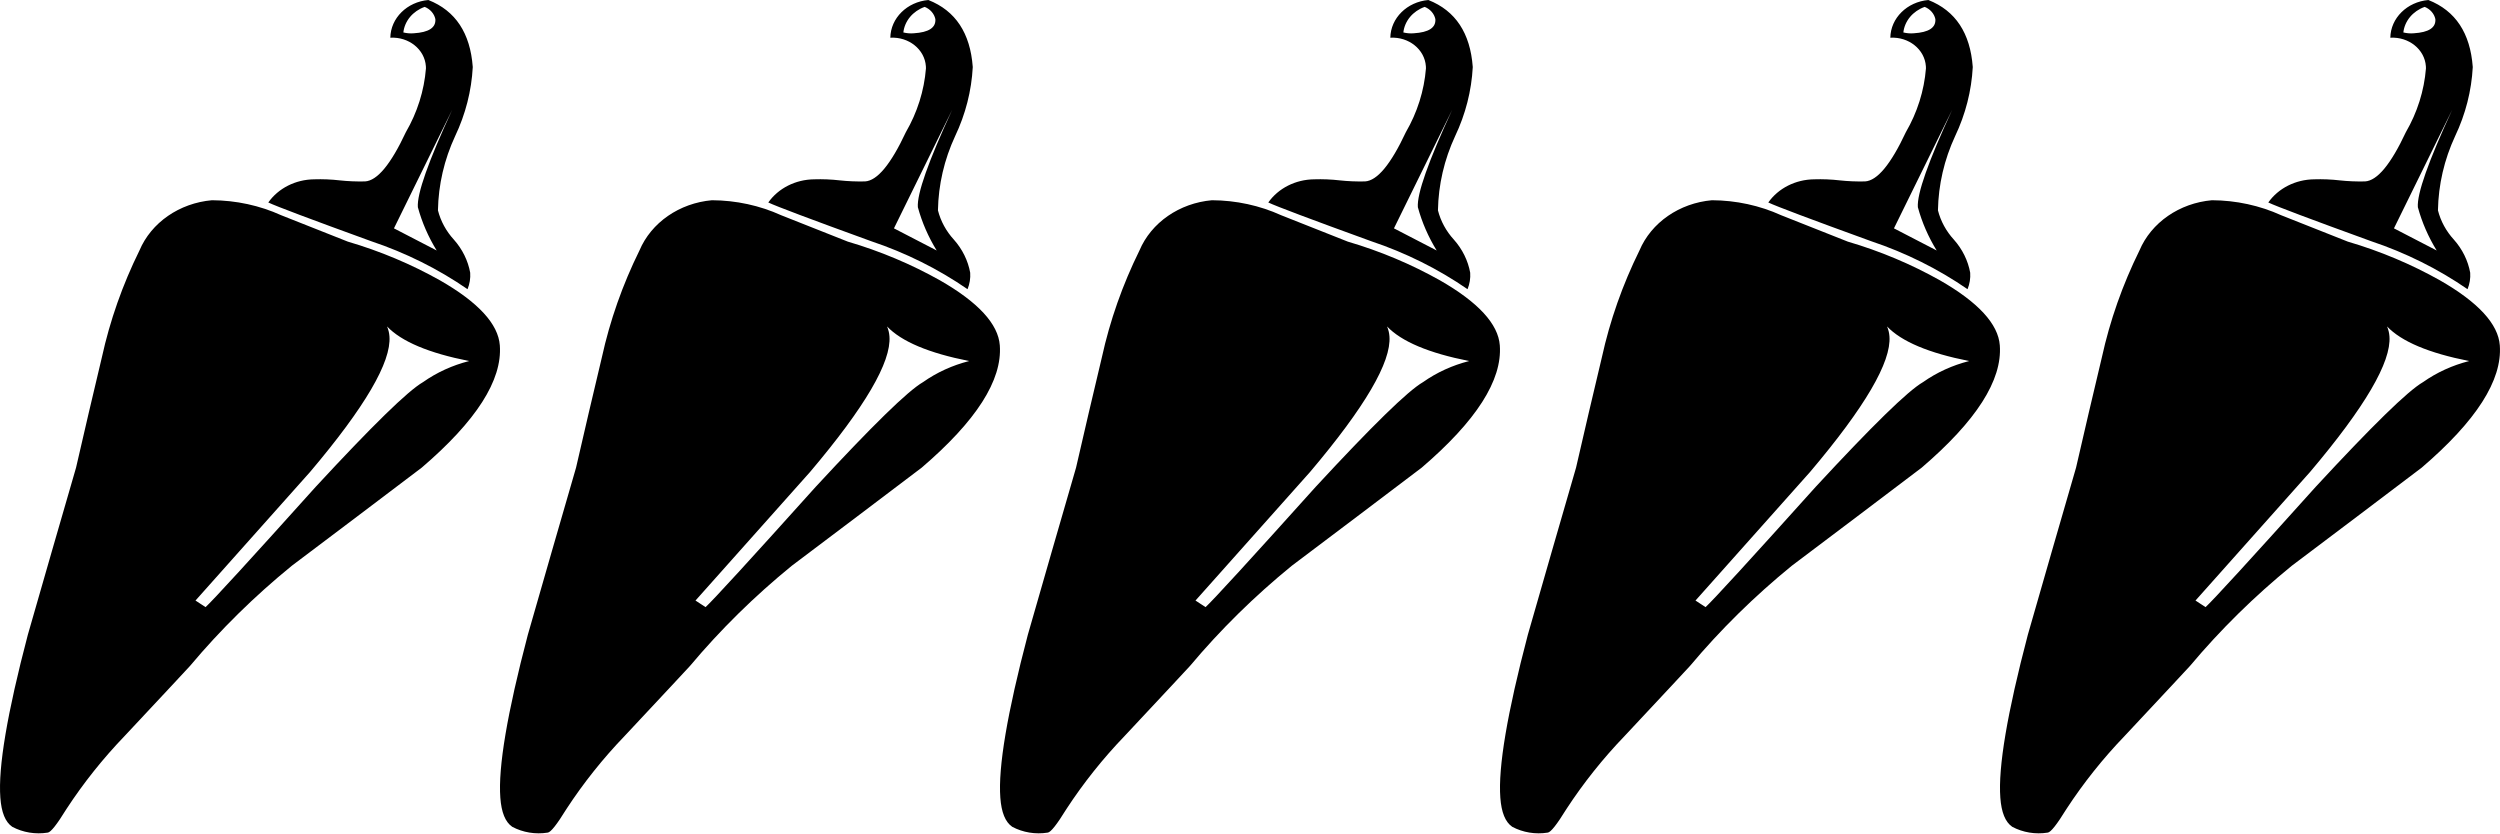
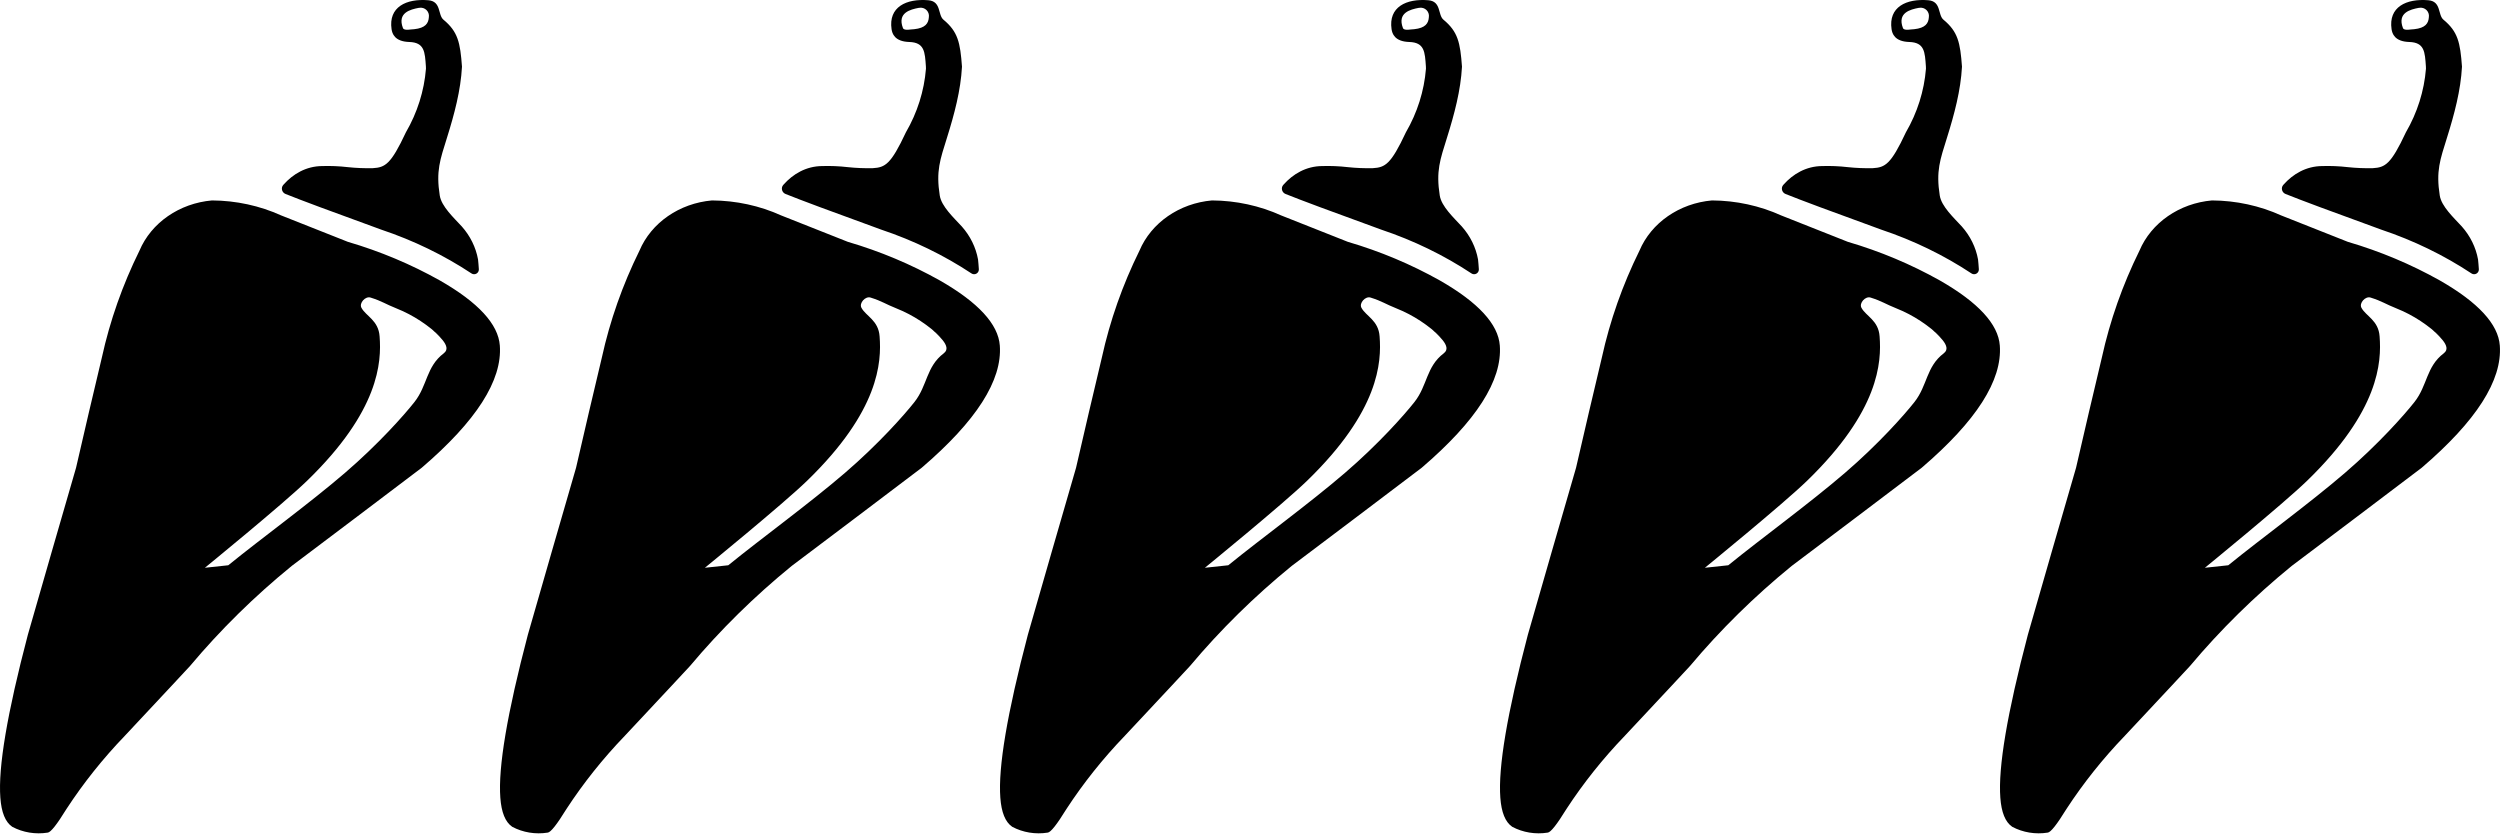
<svg xmlns="http://www.w3.org/2000/svg" id="a" viewBox="0 0 1500 500">
-   <g id="b">
-     <path id="c" d="m257.06,0c-12.83,1.13-22.68,10.87-22.86,22.63,11.08-.64,20.63,7.03,21.33,17.13.03.44.04.87.04,1.31-1.08,13.37-5.18,26.39-12.06,38.24-8.99,19.21-17.11,29.09-24.49,29.54-5.08.12-10.16-.09-15.2-.63-5.08-.58-10.2-.8-15.32-.63-11.15.12-21.5,5.34-27.52,13.9,4.7,2.25,25.25,9.99,61.66,23.21,20.75,6.94,40.26,16.65,57.88,28.82,1.29-3.15,1.83-6.52,1.6-9.87-1.31-7.27-4.68-14.1-9.76-19.83-4.67-5.1-7.95-11.13-9.59-17.6.26-15.34,3.77-30.48,10.33-44.6,6.23-13.1,9.8-27.13,10.56-41.39-1.49-20.34-10.32-33.78-26.61-40.21ZM127.25,120.13c-19.63,1.71-36.51,13.41-43.59,30.19-10.13,20.51-17.68,41.99-22.53,64.04-5.24,22.12-10.48,44.13-15.5,66.23-9.71,33.43-19.35,66.86-28.93,100.28C4.33,427.85-1.17,460.44.21,478.63c.64,8.76,2.95,14.58,7.14,17.45,6.42,3.42,13.95,4.66,21.28,3.49,1.76-.11,5.51-4.83,11.24-14.17,10.19-15.6,21.92-30.32,35.06-43.97,24.42-26.12,37.44-40.01,39.08-41.87,18.24-21.74,38.69-41.86,61.07-60.1,26-19.57,52-39.2,77.98-58.9,32.68-28,48.37-52.41,46.84-73.32-.94-12.85-12.96-25.89-35.94-39.05-17.33-9.73-35.88-17.53-55.25-23.21-13.32-5.25-26.67-10.59-39.99-15.84-12.89-5.85-27.08-8.93-41.49-9h.02Zm154.19,96.51c-10.01,2.54-19.39,6.83-27.62,12.63-9.13,5.25-30.6,26.3-64.43,62.86-39.58,44.05-61.61,68.1-66.07,72.15l-6.02-3.96,68.79-77.2c32.88-38.85,48.74-65.94,47.58-81.28-.14-2.05-.62-4.06-1.44-5.98,8.63,9.05,25.03,15.97,49.21,20.75v.03Zm-10.13-150.75c-14.32,30.97-21.19,50.45-20.6,58.42,2.47,9.09,6.27,17.83,11.31,25.99l-25.65-13.29,34.94-71.12Zm-16.49-61.76c3.32,1.34,5.71,4.08,6.4,7.33.37,5.16-3.95,7.96-12.98,8.51-2.09.17-4.2,0-6.23-.5.77-6.9,5.72-12.83,12.81-15.34Z" />
-   </g>
-   <g id="d">
-     <path id="e" d="m557.06,0c-12.83,1.13-22.68,10.87-22.86,22.63,11.08-.64,20.63,7.03,21.33,17.13.03.44.04.87.04,1.31-1.08,13.37-5.18,26.39-12.06,38.24-8.99,19.21-17.11,29.09-24.49,29.54-5.08.12-10.16-.09-15.2-.63-5.08-.58-10.2-.8-15.32-.63-11.15.12-21.5,5.34-27.52,13.9,4.7,2.25,25.25,9.99,61.66,23.21,20.75,6.94,40.26,16.65,57.88,28.82,1.29-3.15,1.83-6.52,1.6-9.87-1.31-7.27-4.68-14.1-9.76-19.83-4.67-5.1-7.95-11.13-9.59-17.6.26-15.34,3.77-30.48,10.33-44.6,6.23-13.1,9.8-27.13,10.56-41.39-1.49-20.34-10.32-33.78-26.61-40.21Zm-129.81,120.13c-19.63,1.71-36.51,13.41-43.59,30.19-10.13,20.51-17.68,41.99-22.53,64.04-5.24,22.12-10.48,44.13-15.5,66.23-9.71,33.43-19.35,66.86-28.93,100.28-12.37,46.98-17.87,79.56-16.5,97.76.64,8.76,2.95,14.58,7.14,17.45,6.42,3.42,13.95,4.66,21.28,3.49,1.76-.11,5.51-4.83,11.24-14.17,10.19-15.6,21.92-30.32,35.06-43.97,24.42-26.12,37.44-40.01,39.08-41.87,18.24-21.74,38.69-41.86,61.07-60.1,26-19.57,52-39.2,77.98-58.9,32.68-28,48.37-52.41,46.84-73.32-.94-12.85-12.96-25.89-35.94-39.05-17.33-9.73-35.88-17.53-55.25-23.21-13.32-5.25-26.67-10.59-39.99-15.84-12.89-5.85-27.08-8.93-41.49-9h.02Zm154.19,96.51c-10.01,2.54-19.39,6.83-27.62,12.63-9.13,5.25-30.6,26.3-64.43,62.86-39.58,44.05-61.61,68.1-66.07,72.15l-6.02-3.96,68.79-77.2c32.88-38.85,48.74-65.94,47.58-81.28-.14-2.05-.62-4.06-1.44-5.98,8.63,9.05,25.03,15.97,49.21,20.75v.03Zm-10.13-150.75c-14.32,30.97-21.19,50.45-20.6,58.42,2.47,9.09,6.27,17.83,11.31,25.99l-25.65-13.29,34.94-71.12Zm-16.49-61.76c3.32,1.34,5.71,4.08,6.4,7.33.37,5.16-3.95,7.96-12.98,8.51-2.09.17-4.2,0-6.23-.5.77-6.9,5.72-12.83,12.81-15.34Z" />
-   </g>
-   <g id="f">
-     <path id="g" d="m857.06,0c-12.83,1.13-22.68,10.87-22.86,22.63,11.08-.64,20.63,7.03,21.33,17.13.03.44.04.87.04,1.31-1.08,13.37-5.18,26.39-12.06,38.24-8.99,19.21-17.11,29.09-24.49,29.54-5.08.12-10.16-.09-15.2-.63-5.08-.58-10.2-.8-15.32-.63-11.15.12-21.5,5.34-27.52,13.9,4.7,2.25,25.25,9.99,61.66,23.21,20.75,6.94,40.26,16.65,57.88,28.82,1.29-3.15,1.83-6.52,1.6-9.87-1.31-7.27-4.68-14.1-9.76-19.83-4.67-5.1-7.95-11.13-9.59-17.6.26-15.34,3.77-30.48,10.33-44.6,6.23-13.1,9.8-27.13,10.56-41.39-1.49-20.34-10.32-33.78-26.61-40.21Zm-129.81,120.13c-19.63,1.71-36.51,13.41-43.59,30.19-10.13,20.51-17.68,41.99-22.53,64.04-5.24,22.12-10.48,44.13-15.5,66.23-9.71,33.43-19.35,66.86-28.93,100.28-12.37,46.98-17.87,79.56-16.5,97.76.64,8.76,2.95,14.58,7.14,17.45,6.42,3.42,13.95,4.66,21.28,3.49,1.76-.11,5.51-4.83,11.24-14.17,10.19-15.6,21.92-30.32,35.06-43.97,24.42-26.12,37.44-40.01,39.08-41.87,18.24-21.74,38.69-41.86,61.07-60.1,26-19.57,52-39.2,77.98-58.9,32.68-28,48.37-52.41,46.84-73.32-.94-12.85-12.96-25.89-35.94-39.05-17.33-9.73-35.88-17.53-55.25-23.21-13.32-5.25-26.67-10.59-39.99-15.84-12.89-5.85-27.08-8.93-41.49-9h.02Zm154.19,96.51c-10.01,2.54-19.39,6.83-27.62,12.63-9.13,5.25-30.6,26.3-64.43,62.86-39.58,44.05-61.61,68.1-66.07,72.15l-6.02-3.96,68.79-77.2c32.88-38.85,48.74-65.94,47.58-81.28-.14-2.05-.62-4.06-1.44-5.98,8.63,9.05,25.03,15.97,49.21,20.75v.03Zm-10.13-150.75c-14.32,30.97-21.19,50.45-20.6,58.42,2.47,9.09,6.27,17.83,11.31,25.99l-25.65-13.29,34.94-71.12Zm-16.49-61.76c3.32,1.34,5.71,4.08,6.4,7.33.37,5.16-3.95,7.96-12.98,8.51-2.09.17-4.2,0-6.23-.5.77-6.9,5.72-12.83,12.81-15.34Z" />
-   </g>
-   <g id="h">
-     <path id="i" d="m1157.06,0c-12.83,1.13-22.68,10.87-22.86,22.63,11.08-.64,20.63,7.03,21.33,17.13.03.44.04.87.04,1.31-1.08,13.37-5.18,26.39-12.06,38.24-8.99,19.21-17.11,29.09-24.49,29.54-5.08.12-10.16-.09-15.2-.63-5.08-.58-10.2-.8-15.32-.63-11.15.12-21.5,5.34-27.52,13.9,4.7,2.25,25.25,9.99,61.66,23.21,20.75,6.94,40.26,16.65,57.88,28.82,1.29-3.15,1.83-6.52,1.6-9.87-1.31-7.27-4.68-14.1-9.76-19.83-4.67-5.1-7.95-11.13-9.59-17.6.26-15.34,3.77-30.48,10.33-44.6,6.23-13.1,9.8-27.13,10.56-41.39-1.49-20.34-10.32-33.78-26.61-40.21Zm-129.81,120.13c-19.63,1.71-36.51,13.41-43.59,30.19-10.13,20.51-17.68,41.99-22.53,64.04-5.24,22.12-10.48,44.13-15.5,66.23-9.71,33.43-19.35,66.86-28.93,100.28-12.37,46.98-17.87,79.56-16.5,97.76.64,8.76,2.95,14.58,7.14,17.45,6.42,3.42,13.95,4.66,21.28,3.49,1.76-.11,5.51-4.83,11.24-14.17,10.19-15.6,21.92-30.32,35.06-43.97,24.42-26.12,37.44-40.01,39.08-41.87,18.24-21.74,38.69-41.86,61.07-60.1,26-19.57,52-39.2,77.98-58.9,32.68-28,48.37-52.41,46.84-73.32-.94-12.85-12.96-25.89-35.94-39.05-17.33-9.73-35.88-17.53-55.25-23.21-13.32-5.25-26.67-10.59-39.99-15.84-12.89-5.85-27.08-8.93-41.49-9h.02Zm154.19,96.51c-10.01,2.54-19.39,6.83-27.62,12.63-9.13,5.25-30.6,26.3-64.43,62.86-39.58,44.05-61.61,68.1-66.07,72.15l-6.02-3.96,68.79-77.2c32.88-38.85,48.74-65.94,47.58-81.28-.14-2.05-.62-4.06-1.44-5.98,8.63,9.05,25.03,15.97,49.21,20.75v.03Zm-10.13-150.75c-14.32,30.97-21.19,50.45-20.6,58.42,2.47,9.09,6.27,17.83,11.31,25.99l-25.65-13.29,34.94-71.12Zm-16.49-61.76c3.32,1.34,5.71,4.08,6.4,7.33.37,5.16-3.95,7.96-12.98,8.51-2.09.17-4.2,0-6.23-.5.77-6.9,5.72-12.83,12.81-15.34Z" />
-   </g>
-   <g id="j">
-     <path id="k" d="m1457.06,0c-12.83,1.13-22.68,10.87-22.86,22.63,11.08-.64,20.63,7.03,21.33,17.13.03.44.04.87.04,1.31-1.08,13.37-5.18,26.39-12.06,38.24-8.99,19.21-17.11,29.09-24.49,29.54-5.08.12-10.16-.09-15.2-.63-5.08-.58-10.2-.8-15.32-.63-11.15.12-21.5,5.34-27.52,13.9,4.7,2.25,25.25,9.99,61.66,23.21,20.75,6.94,40.26,16.65,57.88,28.82,1.29-3.15,1.83-6.52,1.6-9.87-1.31-7.27-4.68-14.1-9.76-19.83-4.67-5.1-7.95-11.13-9.59-17.6.26-15.34,3.77-30.48,10.33-44.6,6.23-13.1,9.8-27.13,10.56-41.39-1.49-20.34-10.32-33.78-26.61-40.21Zm-129.81,120.13c-19.63,1.71-36.51,13.41-43.59,30.19-10.13,20.51-17.68,41.99-22.53,64.04-5.24,22.12-10.48,44.13-15.5,66.23-9.71,33.43-19.35,66.86-28.93,100.28-12.37,46.98-17.87,79.56-16.5,97.76.64,8.76,2.95,14.58,7.14,17.45,6.42,3.42,13.95,4.66,21.28,3.49,1.76-.11,5.51-4.83,11.24-14.17,10.19-15.6,21.92-30.32,35.06-43.97,24.42-26.12,37.44-40.01,39.08-41.87,18.24-21.74,38.69-41.86,61.07-60.1,26-19.57,52-39.2,77.98-58.9,32.68-28,48.37-52.41,46.84-73.32-.94-12.85-12.96-25.89-35.94-39.05-17.33-9.73-35.88-17.53-55.25-23.21-13.32-5.25-26.67-10.59-39.99-15.84-12.89-5.85-27.08-8.93-41.49-9h.02Zm154.19,96.51c-10.01,2.54-19.39,6.83-27.62,12.63-9.13,5.25-30.6,26.3-64.43,62.86-39.58,44.05-61.61,68.1-66.07,72.15l-6.02-3.96,68.79-77.2c32.88-38.85,48.74-65.94,47.58-81.28-.14-2.05-.62-4.06-1.44-5.98,8.63,9.05,25.03,15.97,49.21,20.75v.03Zm-10.13-150.75c-14.32,30.97-21.19,50.45-20.6,58.42,2.47,9.09,6.27,17.83,11.31,25.99l-25.65-13.29,34.94-71.12Zm-16.49-61.76c3.32,1.34,5.71,4.08,6.4,7.33.37,5.16-3.95,7.96-12.98,8.51-2.09.17-4.2,0-6.23-.5.77-6.9,5.72-12.83,12.81-15.34Z" />
-   </g>
+   <path id="b" d="m257.06.15c-13.36-1.14-24.08,4.11-22.12,17.38.38,2.59,1.82,7.39,10.59,7.66,9.22.28,9.4,5.95,10.01,14.71.03.43.04.87.04,1.31-1.08,13.36-5.18,26.38-12.06,38.22-8.99,19.21-12.41,21.02-19.78,21.47-5.08.12-10.16-.09-15.2-.63-5.08-.58-10.2-.79-15.32-.63-9.5.1-17.39,4.66-23.25,11.3-1.56,1.76-.86,4.55,1.32,5.43,8.59,3.48,27.75,10.62,57.47,21.41,19.3,6.45,37.52,15.3,54.15,26.29,1.92,1.27,4.47-.17,4.4-2.46-.06-2.05-.36-4.14-.49-5.94-1.31-7.27-4.68-14.1-9.76-19.82-4.67-5.1-12.16-11.92-13.2-18.51-2.33-14.77.16-21.37,4.44-35.07s8.13-27.98,8.89-42.24c-1.06-14.54-2.42-21-11.11-28.21-3.46-2.87-1.22-11-9.04-11.67ZM127.25,120.25c-19.63,1.71-36.51,13.4-43.59,30.18-10.13,20.5-17.68,41.97-22.53,64.02-5.24,22.11-10.48,44.12-15.5,66.21-9.71,33.42-19.35,66.84-28.93,100.25C4.33,427.87-1.17,460.45.21,478.64c.64,8.76,2.95,14.58,7.14,17.44,6.42,3.42,13.95,4.66,21.28,3.49,1.76-.11,5.51-4.83,11.24-14.17,10.19-15.6,21.92-30.31,35.06-43.95,24.42-26.11,37.44-40,39.08-41.85,18.24-21.73,38.69-41.85,61.07-60.08,26-19.56,52-39.19,77.98-58.89,32.68-27.99,48.37-52.39,46.84-73.3-.94-12.84-12.96-25.88-35.94-39.03-17.33-9.73-35.88-17.52-55.25-23.2-13.32-5.24-26.67-10.59-39.99-15.84-12.89-5.84-27.08-8.92-41.49-9h.02Zm139.06,91.69c-10.65,8.04-9.73,19.23-17.63,29.27-6.05,7.69-21.51,25.16-41.69,42.51-21.28,18.3-50,39.18-70.03,55.44l-14.03,1.5s46.83-38.16,61.28-52.16c43.42-42.05,44.72-71.25,43.56-86.58-.63-9.72-8.24-12.23-10.91-17.25-1.51-2.85,2.38-7.1,5.46-6.14,7.02,2.2,8.72,3.81,15.89,6.66,9.64,3.84,19.17,10.13,26.55,17.42l-7.33-6.67c4.77,4.71,14.23,11.95,8.88,15.98ZM251.32,4.71c3.71-.71,6.49,2.37,6,5.55-.23,3.71-2,6.55-8.88,7.27-1.51-.08-5.96,1.17-6.68-.72-3.5-9.15,4.41-11.13,9.56-12.11Z" />
+   <path id="c" d="m557.06.15c-13.36-1.14-24.08,4.11-22.12,17.38.38,2.59,1.82,7.39,10.59,7.66,9.22.28,9.4,5.95,10.01,14.71.03.43.04.87.04,1.31-1.08,13.36-5.18,26.38-12.06,38.22-8.99,19.21-12.41,21.02-19.78,21.47-5.08.12-10.16-.09-15.2-.63-5.08-.58-10.2-.79-15.32-.63-9.5.1-17.39,4.66-23.25,11.3-1.56,1.76-.86,4.55,1.32,5.43,8.59,3.48,27.75,10.62,57.47,21.41,19.3,6.45,37.52,15.3,54.15,26.29,1.92,1.27,4.47-.17,4.4-2.46-.06-2.05-.36-4.14-.49-5.94-1.31-7.27-4.68-14.1-9.76-19.82-4.67-5.1-12.16-11.92-13.2-18.51-2.33-14.77.16-21.37,4.44-35.07s8.13-27.98,8.89-42.24c-1.06-14.54-2.42-21-11.11-28.21-3.46-2.87-1.22-11-9.04-11.67Zm-129.81,120.1c-19.63,1.71-36.51,13.4-43.59,30.18-10.13,20.5-17.68,41.97-22.53,64.02-5.24,22.11-10.48,44.12-15.5,66.21-9.71,33.42-19.35,66.84-28.93,100.25-12.37,46.96-17.87,79.54-16.5,97.73.64,8.76,2.95,14.58,7.14,17.44,6.42,3.42,13.95,4.66,21.28,3.49,1.76-.11,5.51-4.83,11.24-14.17,10.19-15.6,21.92-30.31,35.06-43.95,24.42-26.11,37.44-40,39.08-41.85,18.24-21.73,38.69-41.85,61.07-60.08,26-19.56,52-39.19,77.98-58.89,32.68-27.99,48.37-52.39,46.84-73.3-.94-12.84-12.96-25.88-35.94-39.03-17.33-9.73-35.88-17.52-55.25-23.2-13.32-5.24-26.67-10.59-39.99-15.84-12.89-5.84-27.08-8.92-41.49-9h.02Zm139.06,91.69c-10.65,8.04-9.73,19.23-17.63,29.27-6.05,7.69-21.51,25.16-41.69,42.51-21.28,18.3-50,39.18-70.03,55.44l-14.03,1.5s46.83-38.16,61.28-52.16c43.42-42.05,44.72-71.25,43.56-86.58-.63-9.72-8.24-12.23-10.91-17.25-1.51-2.85,2.38-7.1,5.46-6.14,7.02,2.2,8.72,3.81,15.89,6.66,9.64,3.84,19.17,10.13,26.55,17.42l-7.33-6.67c4.77,4.71,14.23,11.95,8.88,15.98Zm-14.99-207.23c3.71-.71,6.49,2.37,6,5.55-.23,3.71-2,6.55-8.88,7.27-1.51-.08-5.96,1.17-6.68-.72-3.5-9.15,4.41-11.13,9.56-12.11Z" />
+   <path id="d" d="m857.06.15c-13.36-1.14-24.08,4.11-22.12,17.38.38,2.59,1.82,7.39,10.59,7.66,9.22.28,9.4,5.95,10.01,14.71.03.43.04.87.04,1.31-1.08,13.36-5.18,26.38-12.06,38.22-8.99,19.21-12.41,21.02-19.78,21.47-5.08.12-10.16-.09-15.2-.63-5.08-.58-10.2-.79-15.32-.63-9.5.1-17.39,4.66-23.25,11.3-1.56,1.76-.86,4.55,1.32,5.43,8.59,3.48,27.75,10.62,57.47,21.41,19.3,6.45,37.52,15.3,54.15,26.29,1.92,1.27,4.47-.17,4.4-2.46-.06-2.05-.36-4.14-.49-5.94-1.31-7.27-4.68-14.1-9.76-19.82-4.67-5.1-12.16-11.92-13.2-18.51-2.33-14.77.16-21.37,4.44-35.07s8.13-27.98,8.89-42.24c-1.06-14.54-2.42-21-11.11-28.21-3.46-2.87-1.22-11-9.04-11.67Zm-129.81,120.1c-19.63,1.71-36.51,13.4-43.59,30.18-10.13,20.5-17.68,41.97-22.53,64.02-5.24,22.11-10.48,44.12-15.5,66.21-9.71,33.42-19.35,66.84-28.93,100.25-12.37,46.96-17.87,79.54-16.5,97.73.64,8.76,2.95,14.58,7.14,17.44,6.42,3.42,13.95,4.66,21.28,3.49,1.76-.11,5.51-4.83,11.24-14.17,10.19-15.6,21.92-30.31,35.06-43.95,24.42-26.11,37.44-40,39.08-41.85,18.24-21.73,38.69-41.85,61.07-60.08,26-19.56,52-39.19,77.98-58.89,32.68-27.99,48.37-52.39,46.84-73.3-.94-12.84-12.96-25.88-35.94-39.03-17.33-9.73-35.88-17.52-55.25-23.2-13.32-5.24-26.67-10.59-39.99-15.84-12.89-5.84-27.08-8.92-41.49-9h.02Zm139.06,91.69c-10.65,8.04-9.73,19.23-17.63,29.27-6.05,7.69-21.51,25.16-41.69,42.51-21.28,18.3-50,39.18-70.03,55.44l-14.03,1.5s46.83-38.16,61.28-52.16c43.42-42.05,44.72-71.25,43.56-86.58-.63-9.72-8.24-12.23-10.91-17.25-1.51-2.85,2.38-7.1,5.46-6.14,7.02,2.2,8.72,3.81,15.89,6.66,9.64,3.84,19.17,10.13,26.55,17.42l-7.33-6.67c4.77,4.71,14.23,11.95,8.88,15.98Zm-14.99-207.23c3.71-.71,6.49,2.37,6,5.55-.23,3.71-2,6.55-8.88,7.27-1.51-.08-5.96,1.17-6.68-.72-3.5-9.15,4.41-11.13,9.56-12.11Z" />
+   <path id="e" d="m1157.06.15c-13.36-1.14-24.08,4.11-22.12,17.38.38,2.59,1.82,7.39,10.59,7.66,9.22.28,9.4,5.95,10.01,14.71.03.43.04.87.04,1.31-1.08,13.36-5.18,26.38-12.06,38.22-8.99,19.21-12.41,21.02-19.78,21.47-5.08.12-10.16-.09-15.2-.63-5.08-.58-10.2-.79-15.32-.63-9.5.1-17.39,4.66-23.25,11.3-1.56,1.76-.86,4.55,1.32,5.43,8.59,3.48,27.75,10.62,57.47,21.41,19.3,6.45,37.52,15.3,54.15,26.29,1.92,1.27,4.47-.17,4.4-2.46-.06-2.05-.36-4.14-.49-5.94-1.31-7.27-4.68-14.1-9.76-19.82-4.67-5.1-12.16-11.92-13.2-18.51-2.33-14.77.16-21.37,4.44-35.07s8.13-27.98,8.89-42.24c-1.06-14.54-2.42-21-11.11-28.21-3.46-2.87-1.22-11-9.04-11.67Zm-129.81,120.1c-19.63,1.71-36.51,13.4-43.59,30.18-10.13,20.5-17.68,41.97-22.53,64.02-5.24,22.11-10.48,44.12-15.5,66.21-9.71,33.42-19.35,66.84-28.93,100.25-12.37,46.96-17.87,79.54-16.5,97.73.64,8.76,2.95,14.58,7.14,17.44,6.42,3.42,13.95,4.66,21.28,3.49,1.76-.11,5.51-4.83,11.24-14.17,10.19-15.6,21.92-30.31,35.06-43.95,24.42-26.11,37.44-40,39.08-41.85,18.24-21.73,38.69-41.85,61.07-60.08,26-19.56,52-39.19,77.98-58.89,32.68-27.99,48.37-52.39,46.84-73.3-.94-12.84-12.96-25.88-35.94-39.03-17.33-9.73-35.88-17.52-55.25-23.2-13.32-5.24-26.67-10.59-39.99-15.84-12.89-5.84-27.08-8.92-41.49-9h.02Zm139.06,91.69c-10.65,8.04-9.73,19.23-17.63,29.27-6.05,7.69-21.51,25.16-41.69,42.51-21.28,18.3-50,39.18-70.03,55.44l-14.03,1.5s46.83-38.16,61.28-52.16c43.42-42.05,44.72-71.25,43.56-86.58-.63-9.72-8.24-12.23-10.91-17.25-1.51-2.85,2.38-7.1,5.46-6.14,7.02,2.2,8.72,3.81,15.89,6.66,9.64,3.84,19.17,10.13,26.55,17.42l-7.33-6.67c4.77,4.71,14.23,11.95,8.88,15.98Zm-14.99-207.23c3.71-.71,6.49,2.37,6,5.55-.23,3.71-2,6.55-8.88,7.27-1.51-.08-5.96,1.17-6.68-.72-3.5-9.15,4.41-11.13,9.56-12.11Z" />
+   <path id="f" d="m1457.06.15c-13.36-1.14-24.08,4.11-22.12,17.38.38,2.59,1.82,7.39,10.59,7.66,9.22.28,9.4,5.95,10.01,14.71.03.43.04.87.04,1.31-1.08,13.36-5.18,26.38-12.06,38.22-8.99,19.21-12.41,21.02-19.78,21.47-5.08.12-10.16-.09-15.2-.63-5.08-.58-10.2-.79-15.32-.63-9.5.1-17.39,4.66-23.25,11.3-1.56,1.76-.86,4.55,1.32,5.43,8.59,3.48,27.75,10.62,57.47,21.41,19.3,6.45,37.52,15.3,54.15,26.29,1.92,1.27,4.47-.17,4.4-2.46-.06-2.05-.36-4.14-.49-5.94-1.31-7.27-4.68-14.1-9.76-19.82-4.67-5.1-12.16-11.92-13.2-18.51-2.33-14.77.16-21.37,4.44-35.07s8.13-27.98,8.89-42.24c-1.06-14.54-2.42-21-11.11-28.21-3.46-2.87-1.22-11-9.04-11.67Zm-129.81,120.1c-19.63,1.71-36.51,13.4-43.59,30.18-10.13,20.5-17.68,41.97-22.53,64.02-5.24,22.11-10.48,44.12-15.5,66.21-9.71,33.42-19.35,66.84-28.93,100.25-12.37,46.96-17.87,79.54-16.5,97.73.64,8.76,2.95,14.58,7.14,17.44,6.42,3.42,13.95,4.66,21.28,3.49,1.76-.11,5.51-4.83,11.24-14.17,10.19-15.6,21.92-30.31,35.06-43.95,24.42-26.11,37.44-40,39.08-41.85,18.24-21.73,38.69-41.85,61.07-60.08,26-19.56,52-39.19,77.98-58.89,32.68-27.99,48.37-52.39,46.84-73.3-.94-12.84-12.96-25.88-35.94-39.03-17.33-9.73-35.88-17.52-55.25-23.2-13.32-5.24-26.67-10.59-39.99-15.84-12.89-5.84-27.08-8.92-41.49-9h.02Zm139.06,91.69c-10.65,8.04-9.73,19.23-17.63,29.27-6.05,7.69-21.51,25.16-41.69,42.51-21.28,18.3-50,39.18-70.03,55.44l-14.03,1.5s46.83-38.16,61.28-52.16c43.42-42.05,44.72-71.25,43.56-86.58-.63-9.72-8.24-12.23-10.91-17.25-1.51-2.85,2.38-7.1,5.46-6.14,7.02,2.2,8.72,3.81,15.89,6.66,9.64,3.84,19.17,10.13,26.55,17.42l-7.33-6.67c4.77,4.71,14.23,11.95,8.88,15.98Zm-14.99-207.23c3.71-.71,6.49,2.37,6,5.55-.23,3.71-2,6.55-8.88,7.27-1.51-.08-5.96,1.17-6.68-.72-3.5-9.15,4.41-11.13,9.56-12.11Z" />
</svg>
